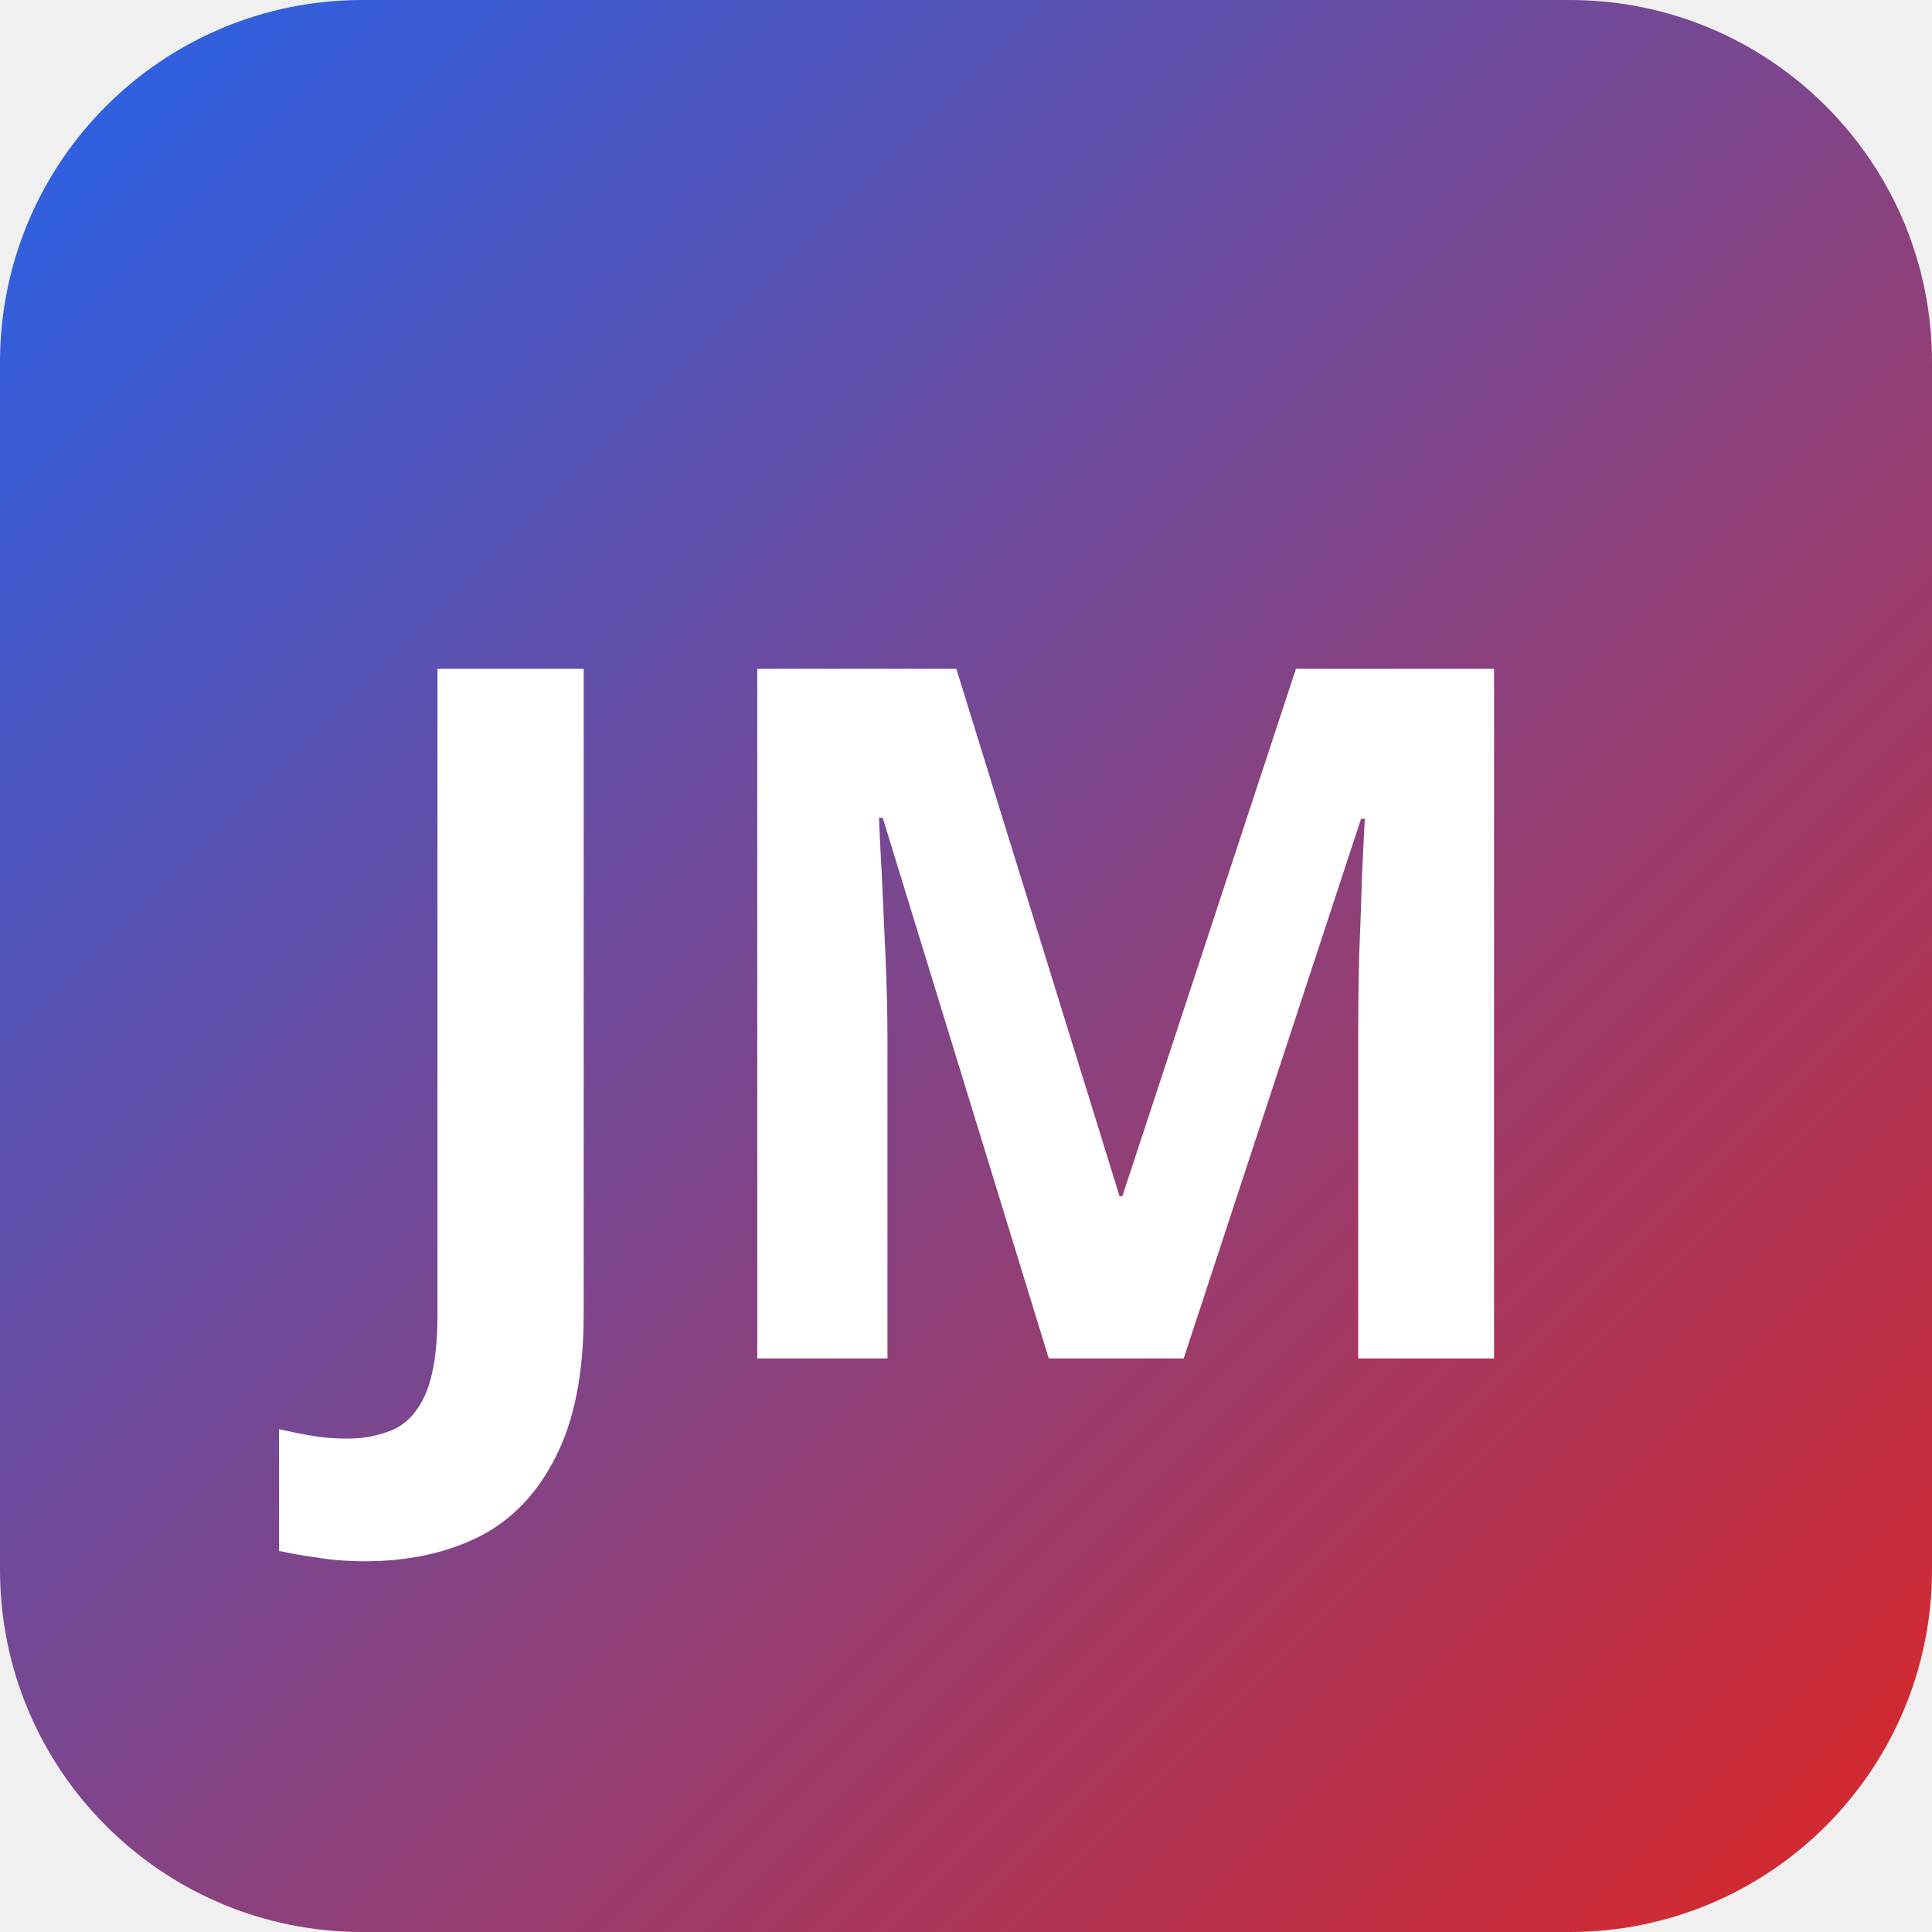
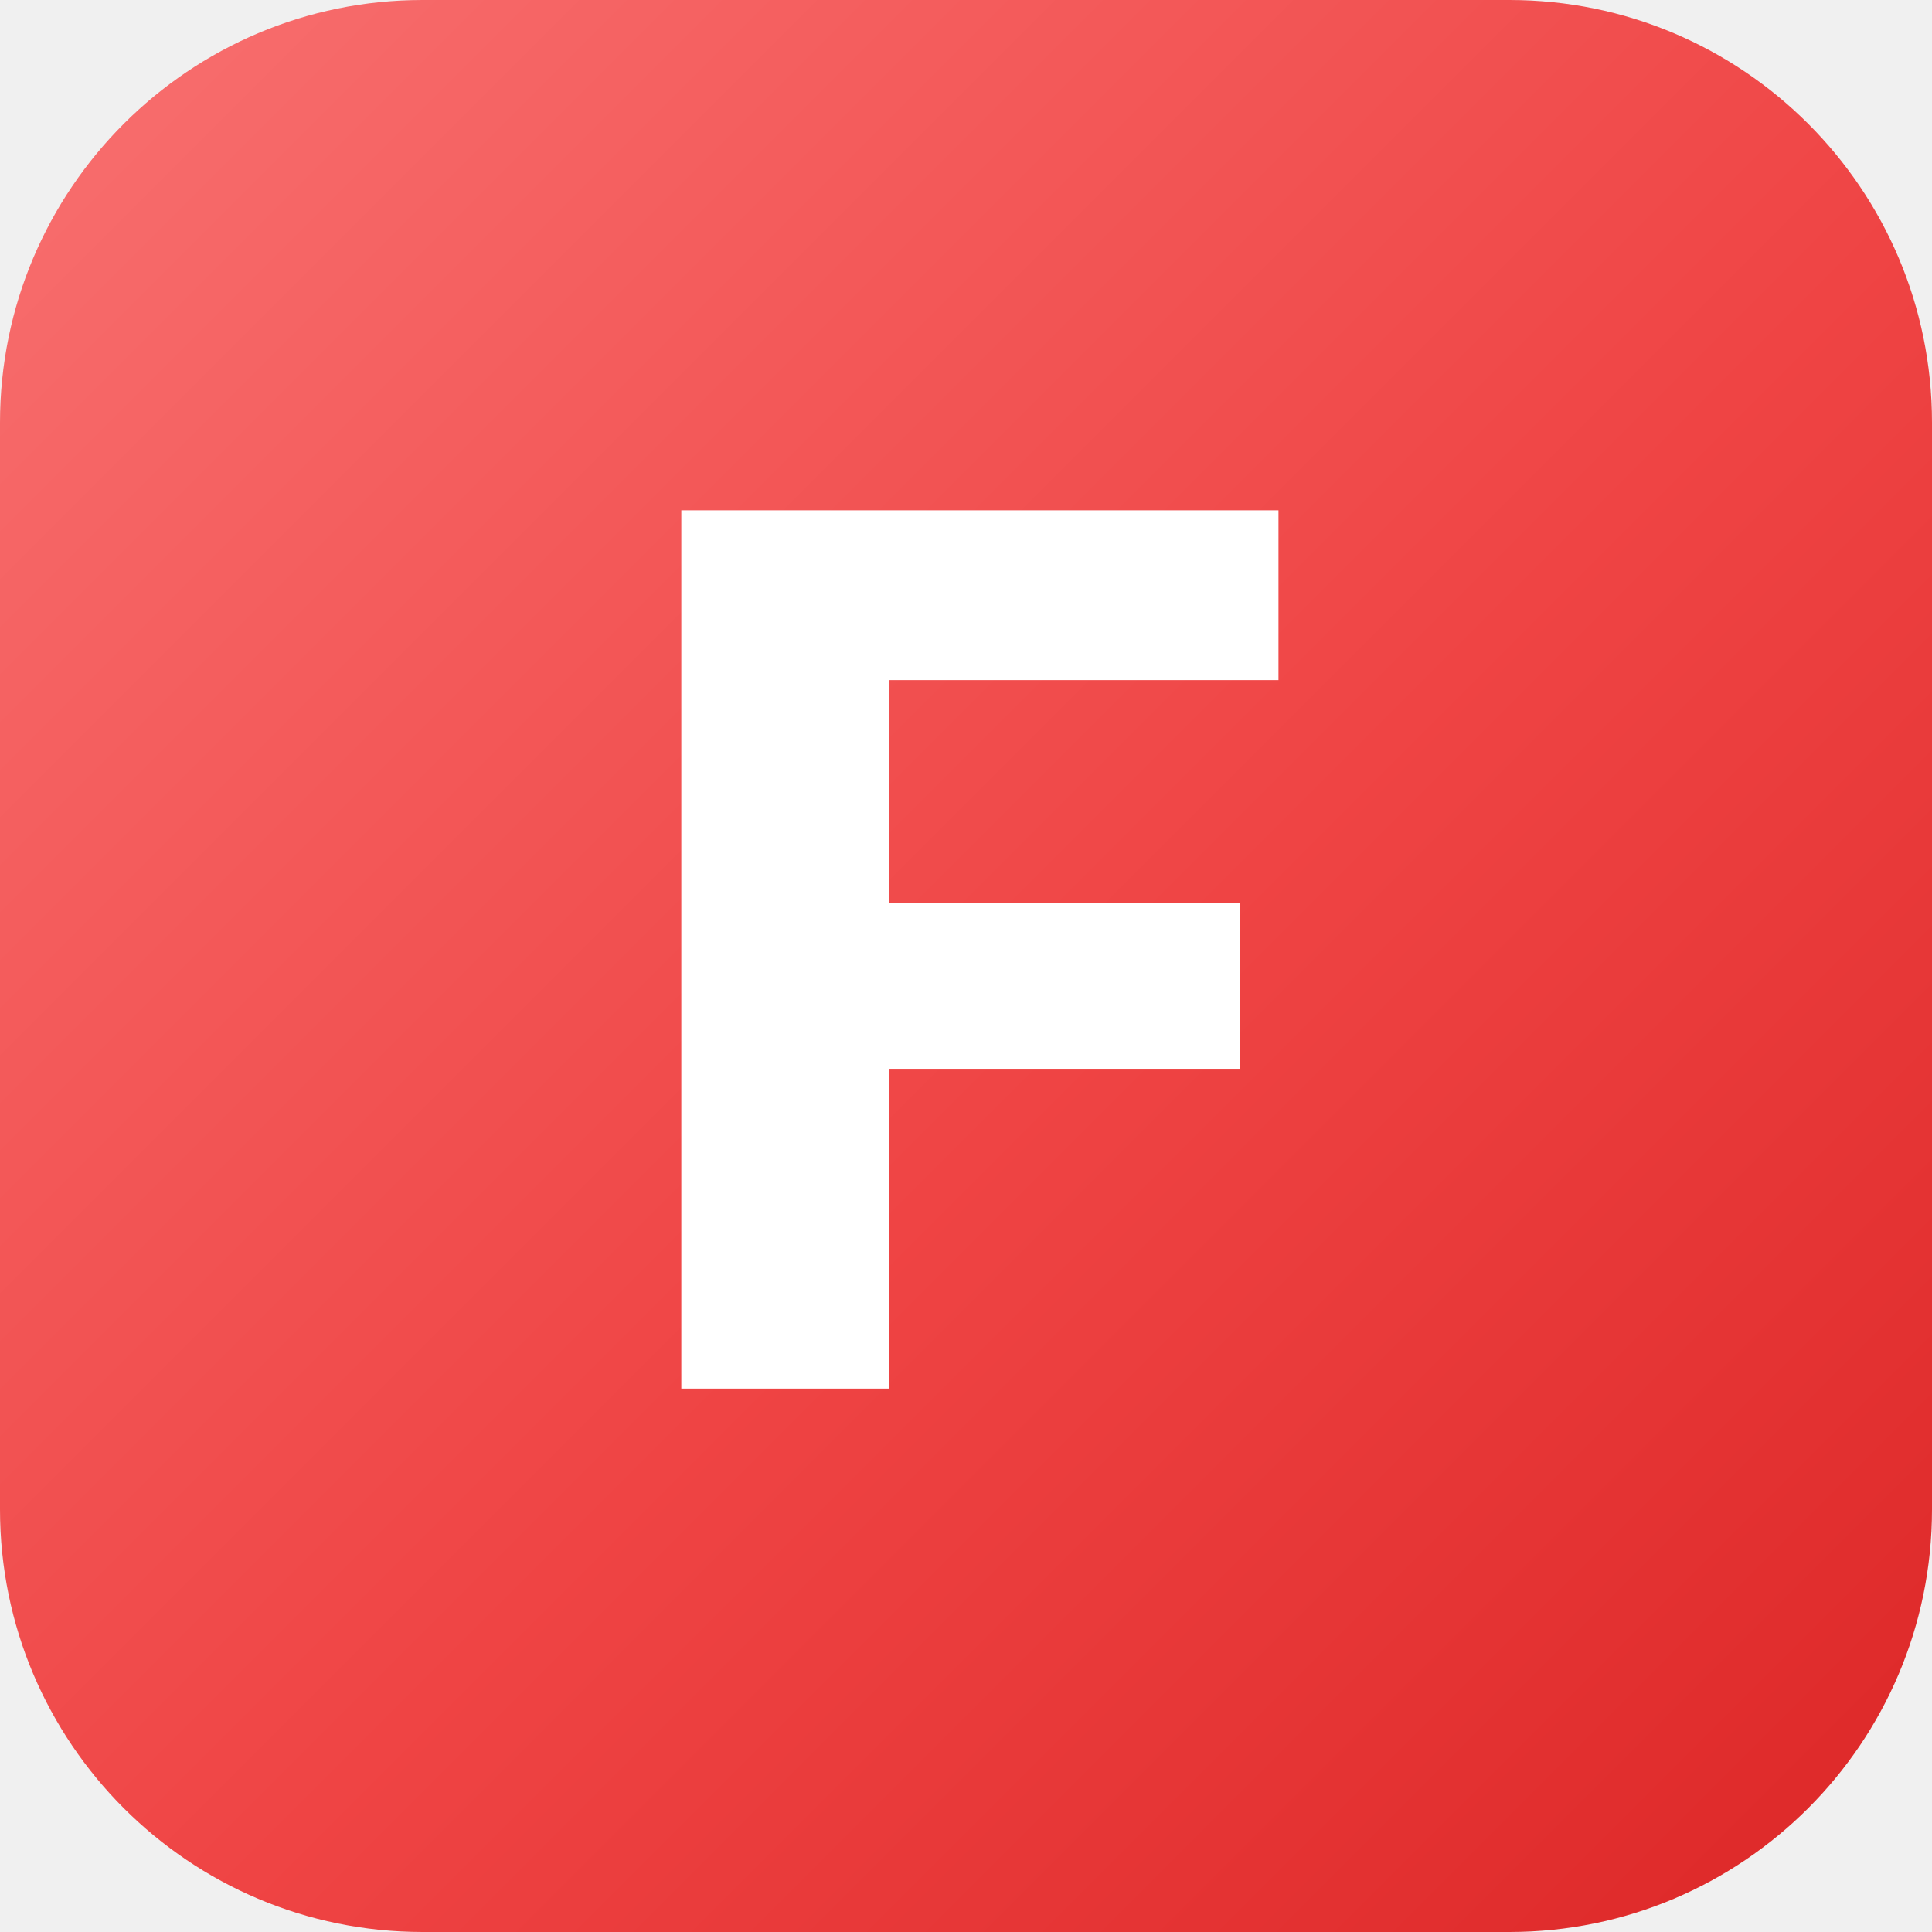
<svg xmlns="http://www.w3.org/2000/svg" width="32" height="32" viewBox="0 0 32 32">
  <defs>
    <linearGradient id="g" x1="0" y1="0" x2="1" y2="1">
-       <stop offset="0%" stop-color="#2563eb" />
+       <stop offset="0%" stop-color="#f87171" />
+       <stop offset="55%" stop-color="#ef4444" />
      <stop offset="100%" stop-color="#dc2626" />
    </linearGradient>
  </defs>
-   <rect width="32" height="32" rx="6" fill="url(#g)" />
-   <text x="16" y="22.5" text-anchor="middle" font-family="system-ui,sans-serif" font-weight="700" font-size="16" fill="white">JM</text>
+   <rect width="32" height="32" rx="7" fill="url(#g)" />
+   <text x="16" y="23" text-anchor="middle" font-family="system-ui,-apple-system,Segoe UI,sans-serif" font-weight="800" font-size="20" fill="white">F</text>
</svg>
